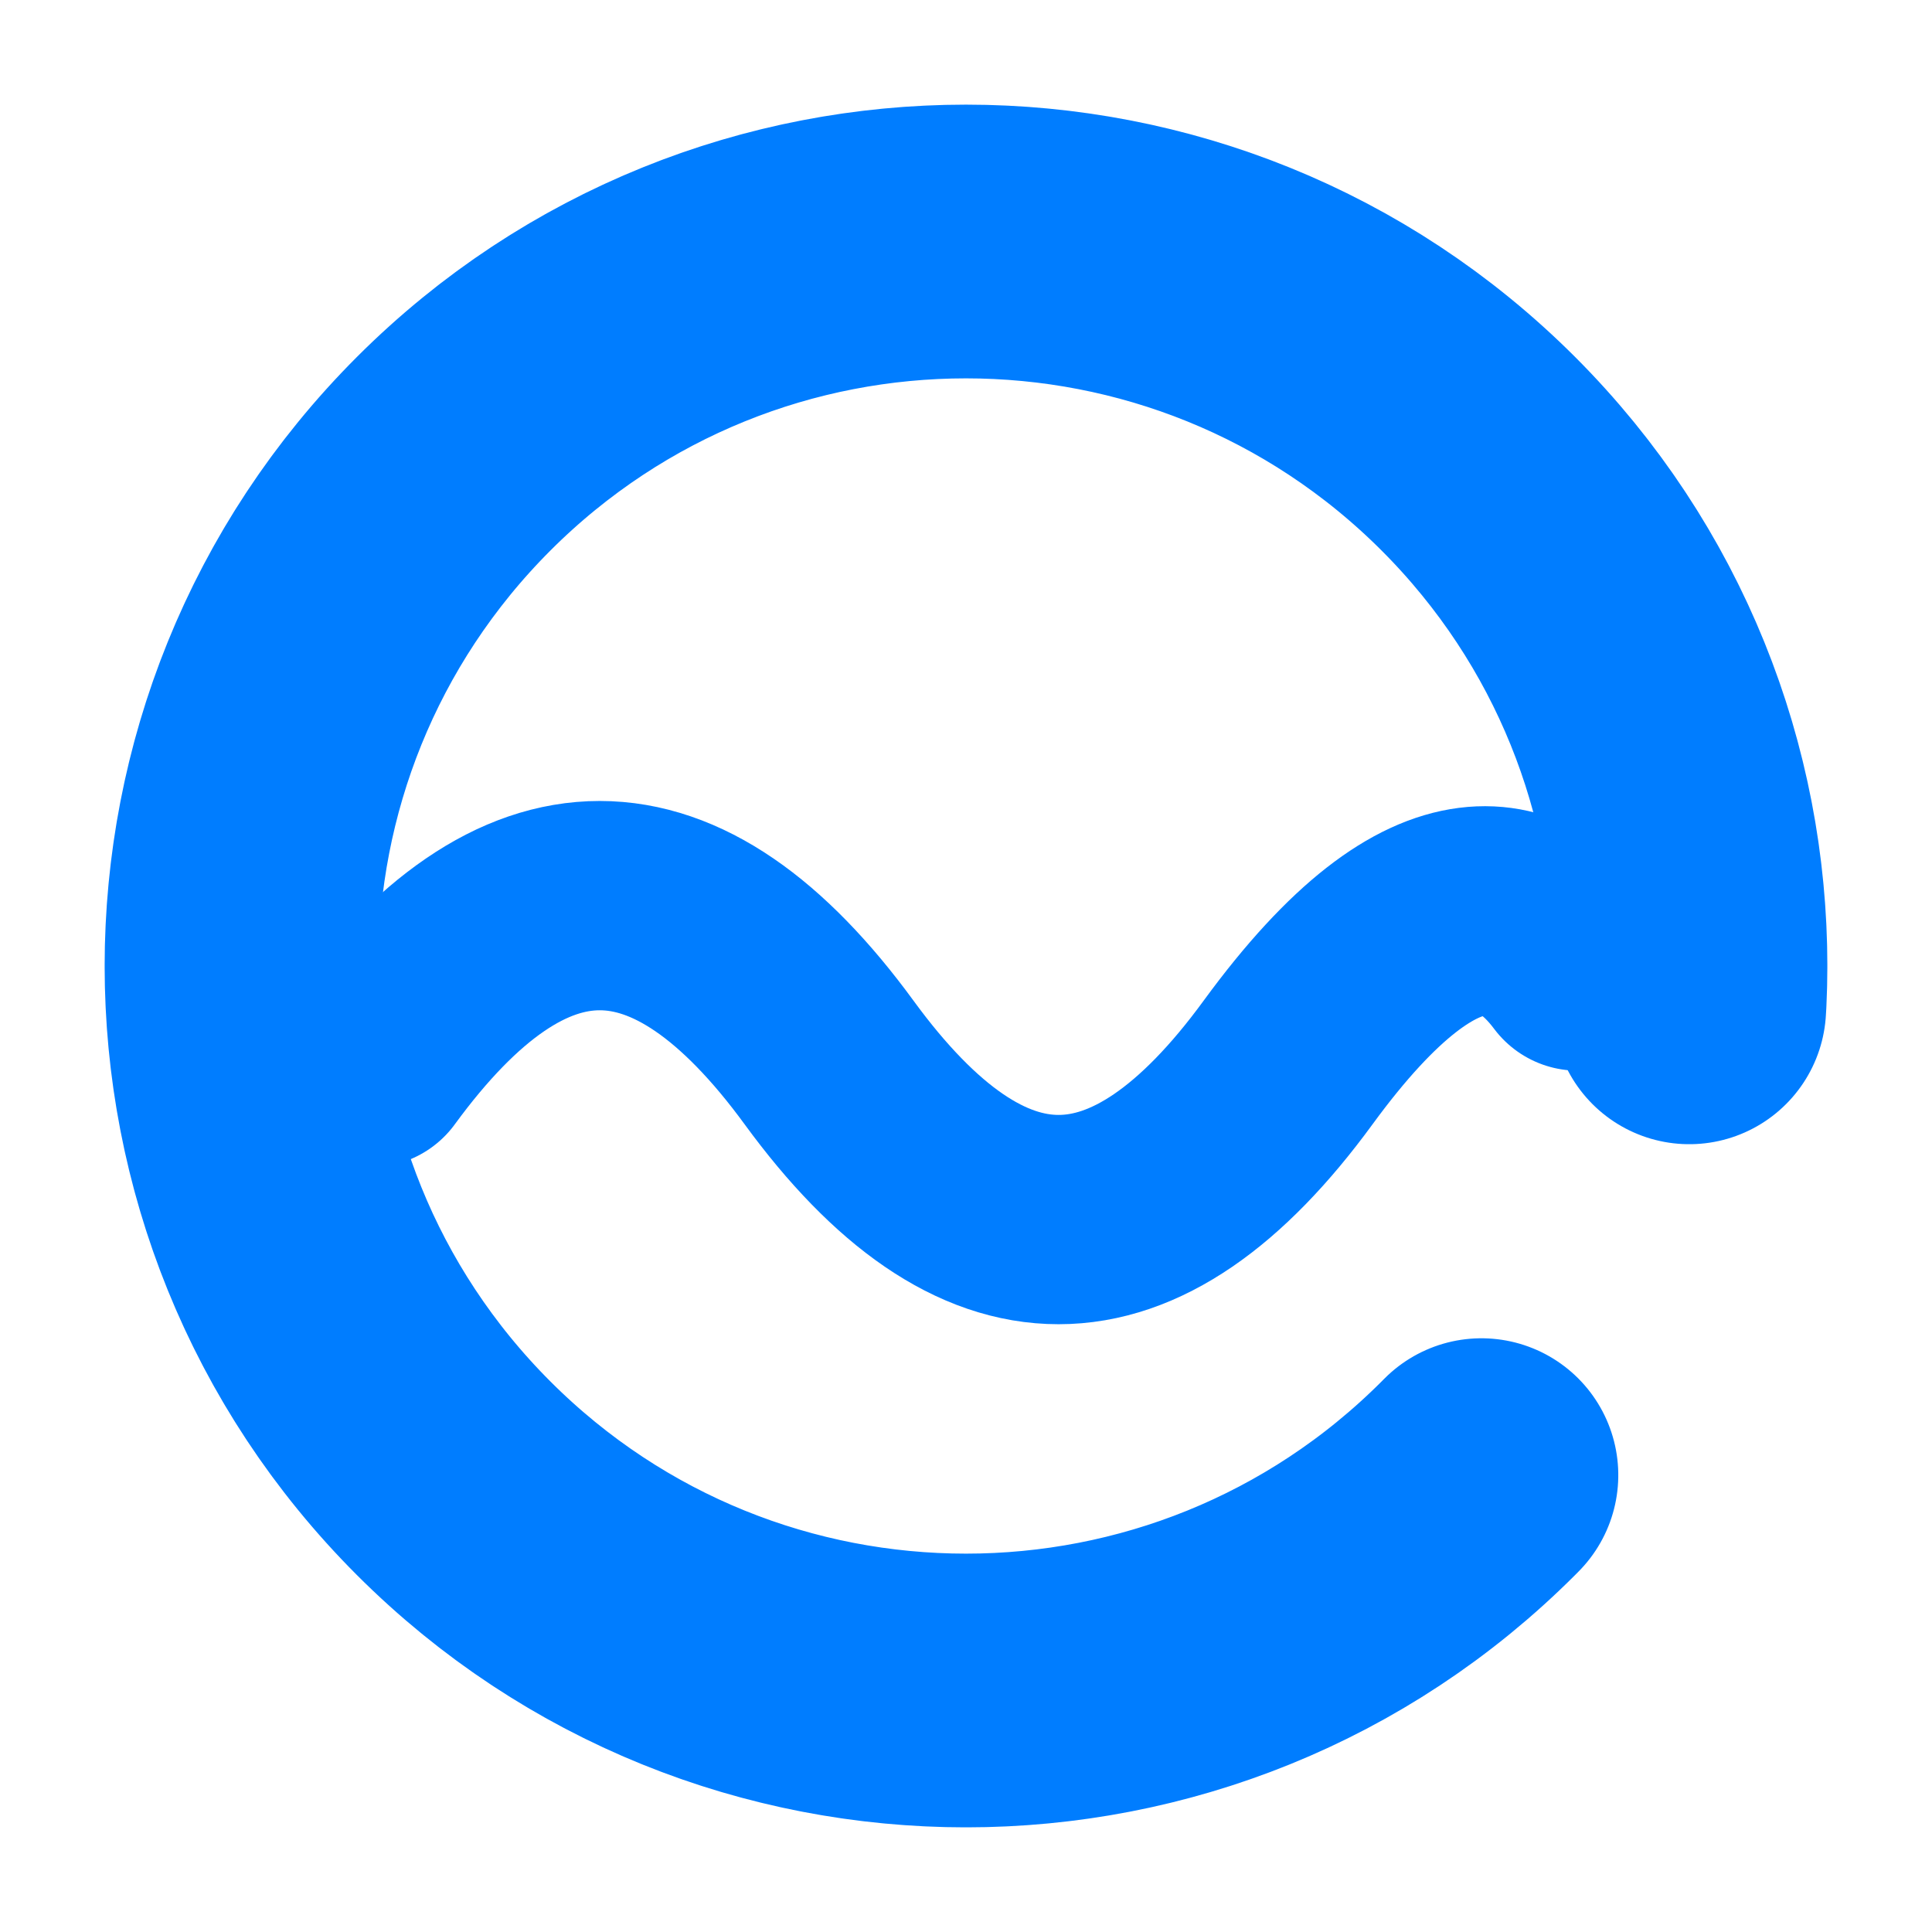
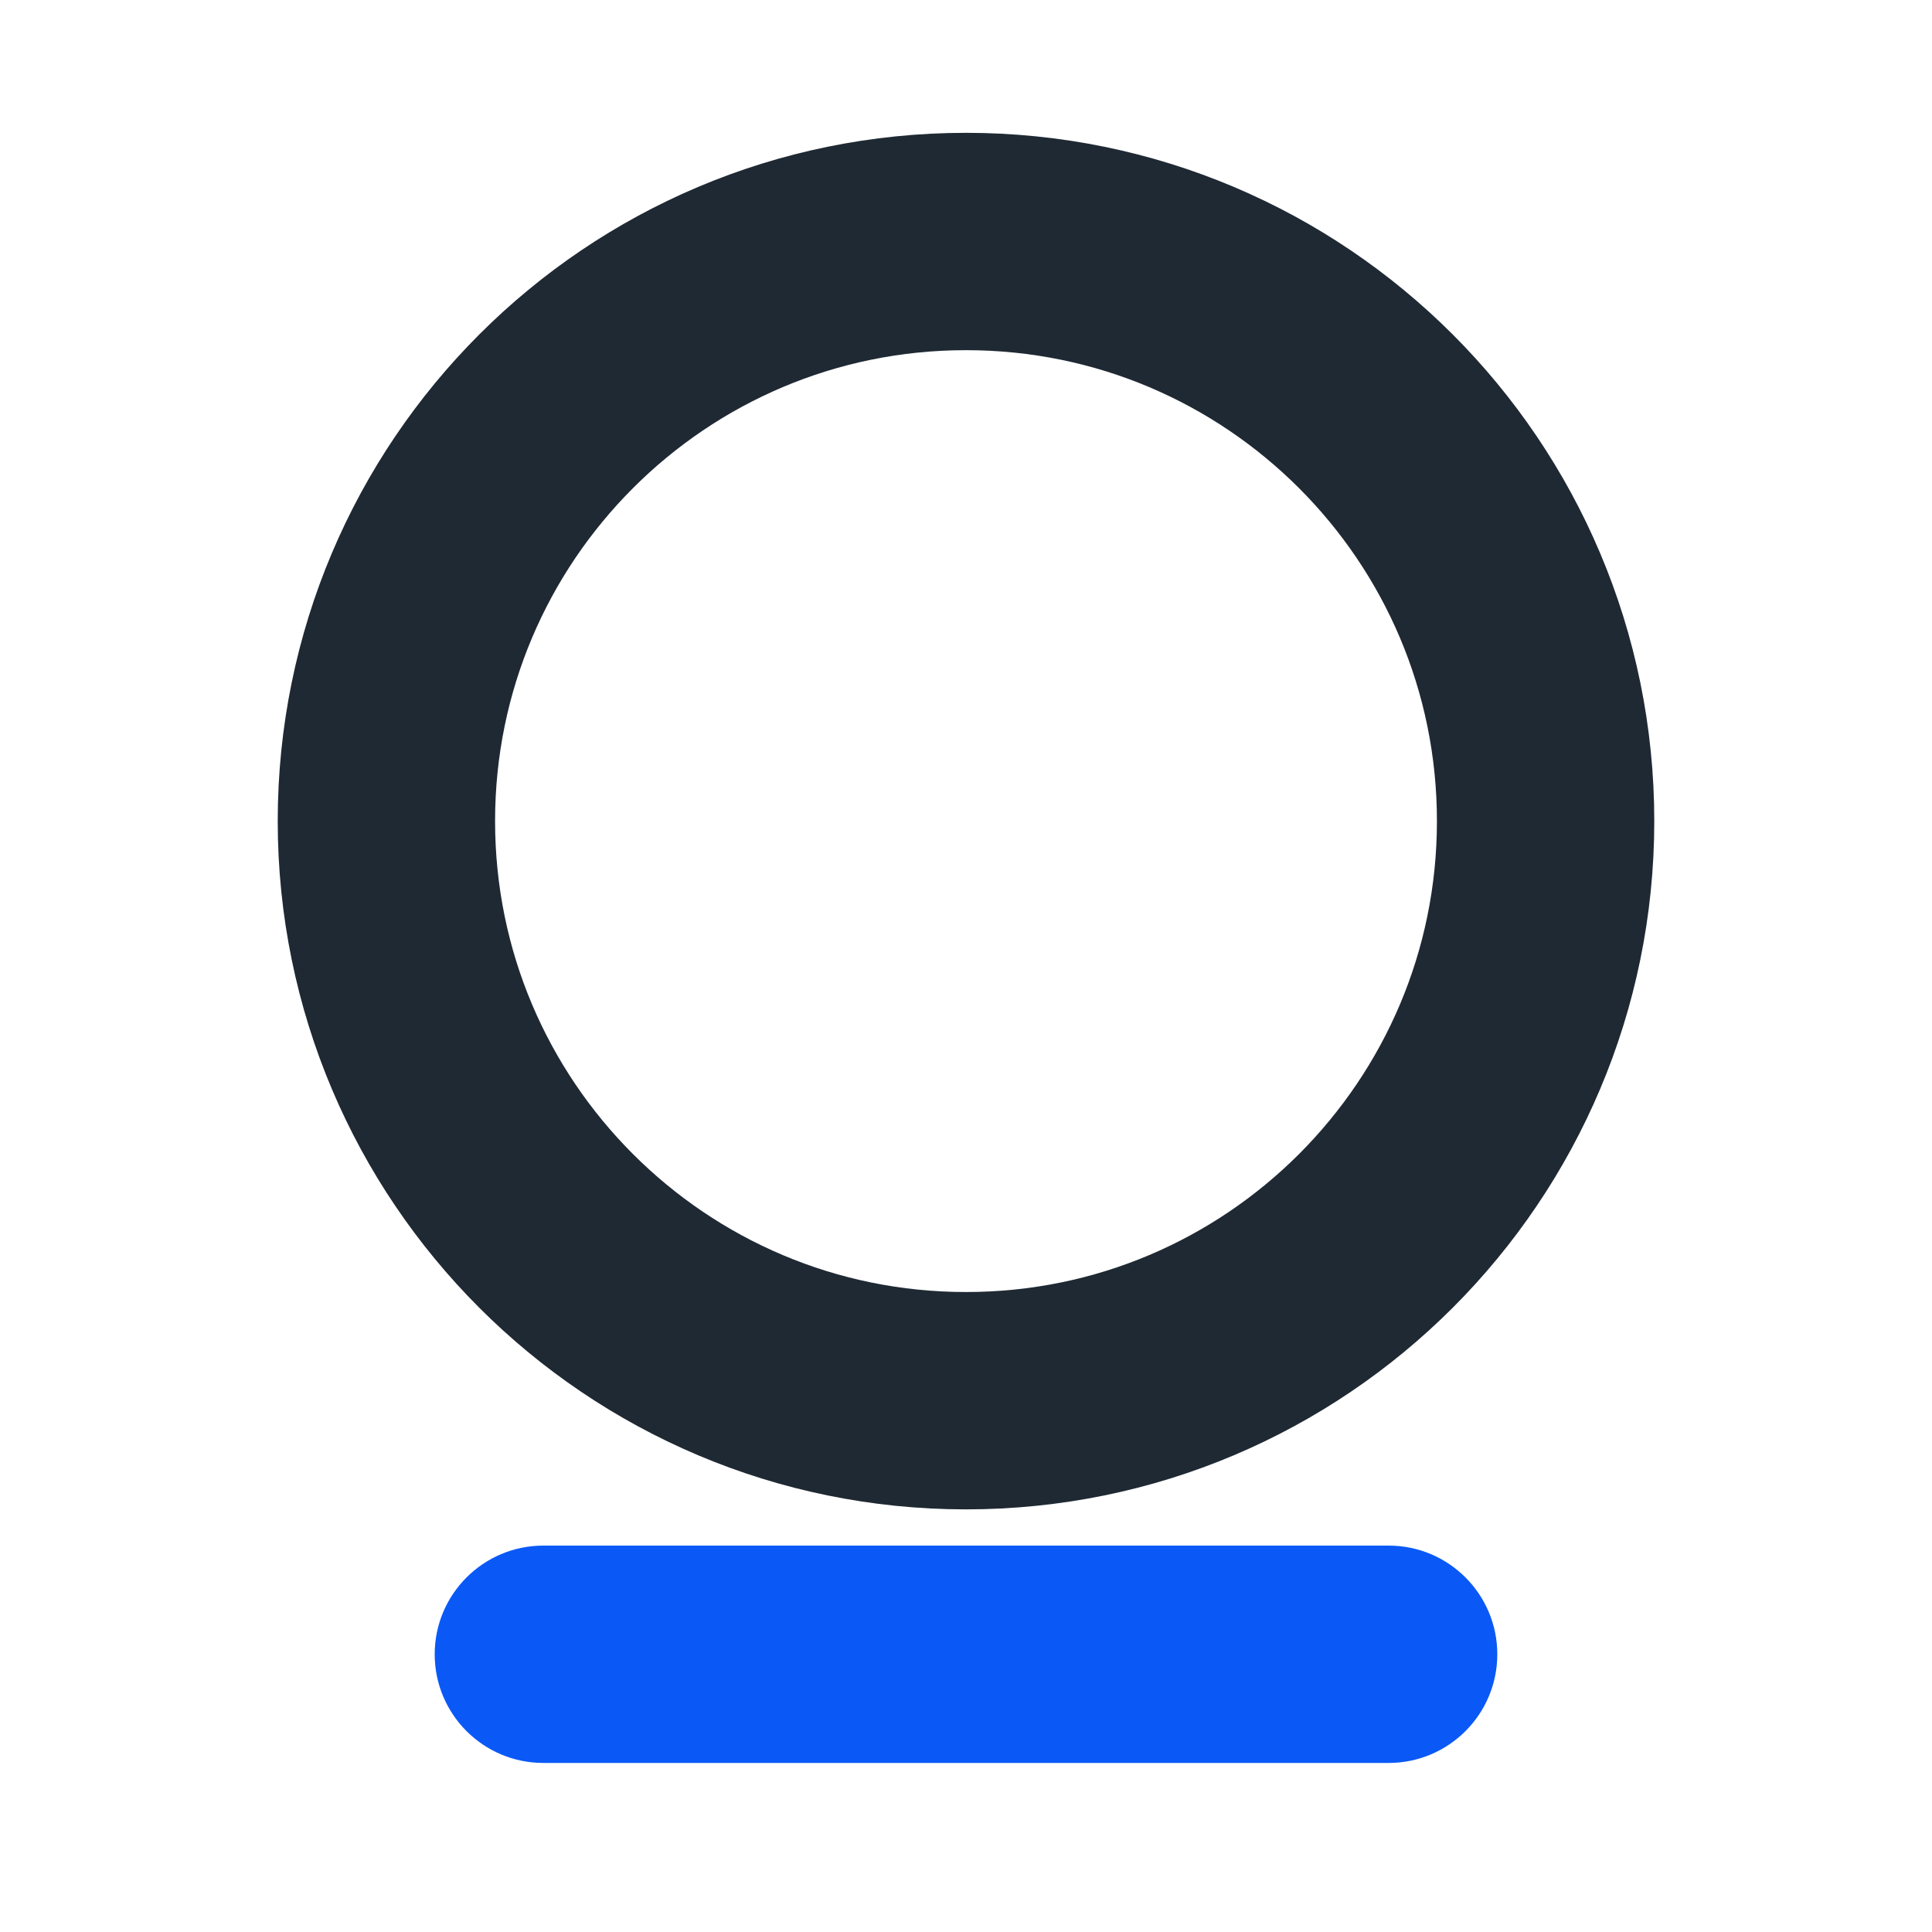
<svg xmlns="http://www.w3.org/2000/svg" role="img" viewBox="0 0 24 24">
-   <circle cx="12" cy="12" r="9" fill="none" stroke="#007DFF" stroke-width="3.4" stroke-linecap="round" stroke-dasharray="50 6.5" transform="rotate(45 12 12)" />
-   <path d="M4.6 13.2c1.9-2.6 3.8-2.6 5.7 0s3.8 2.6 5.7 0 3-2 3.6-1.2" fill="none" stroke="#007DFF" stroke-width="2.6" stroke-linecap="round" />
+   <circle cx="12" cy="10.2" r="7.2" fill="none" stroke="#1f2933" stroke-width="2.7" />
+   <rect x="5.4" y="19.2" width="13.2" height="2.7" rx="1.35" fill="#0A59F7" />
</svg>
